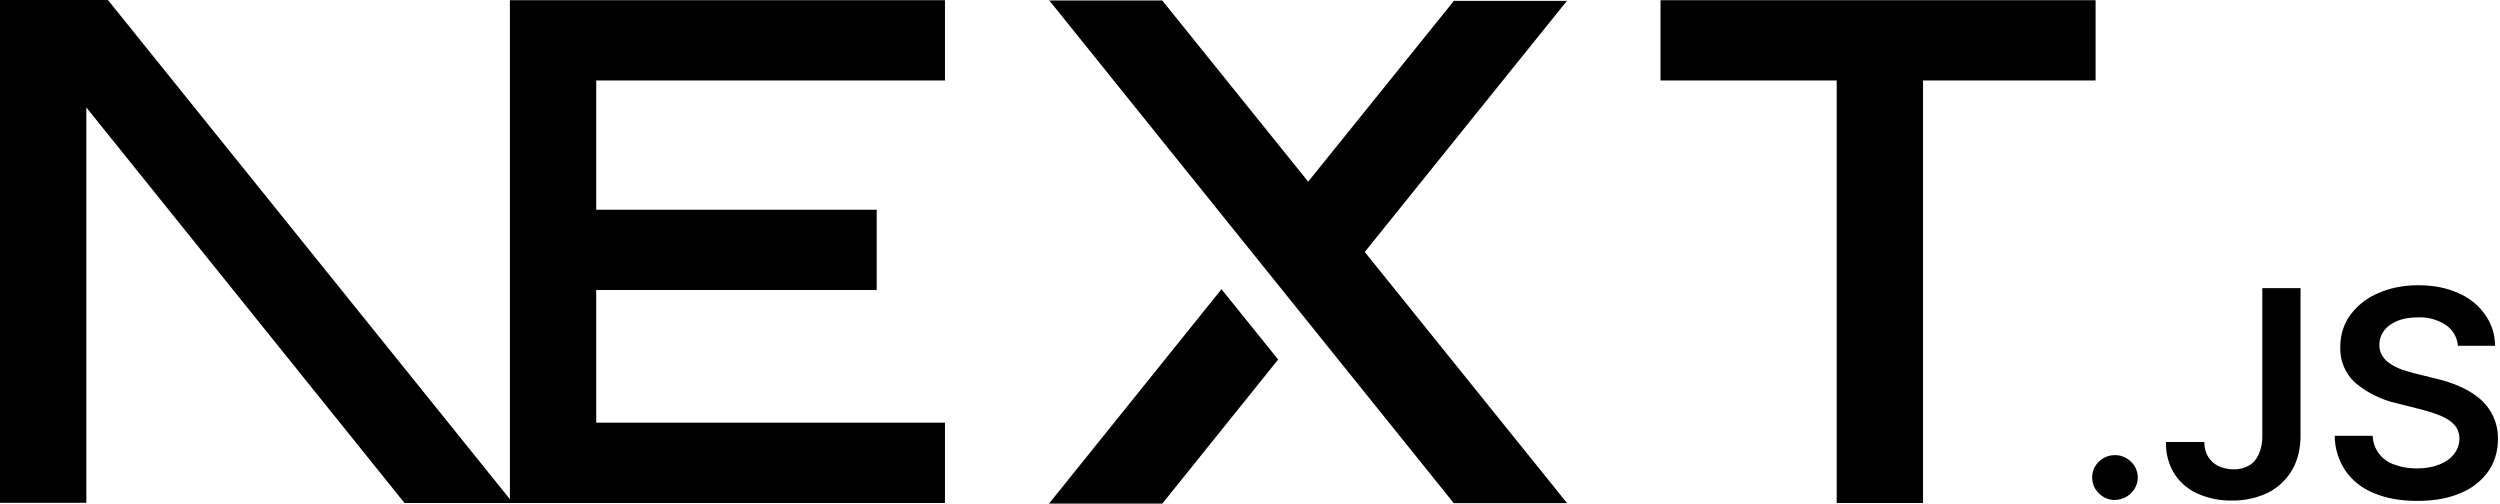
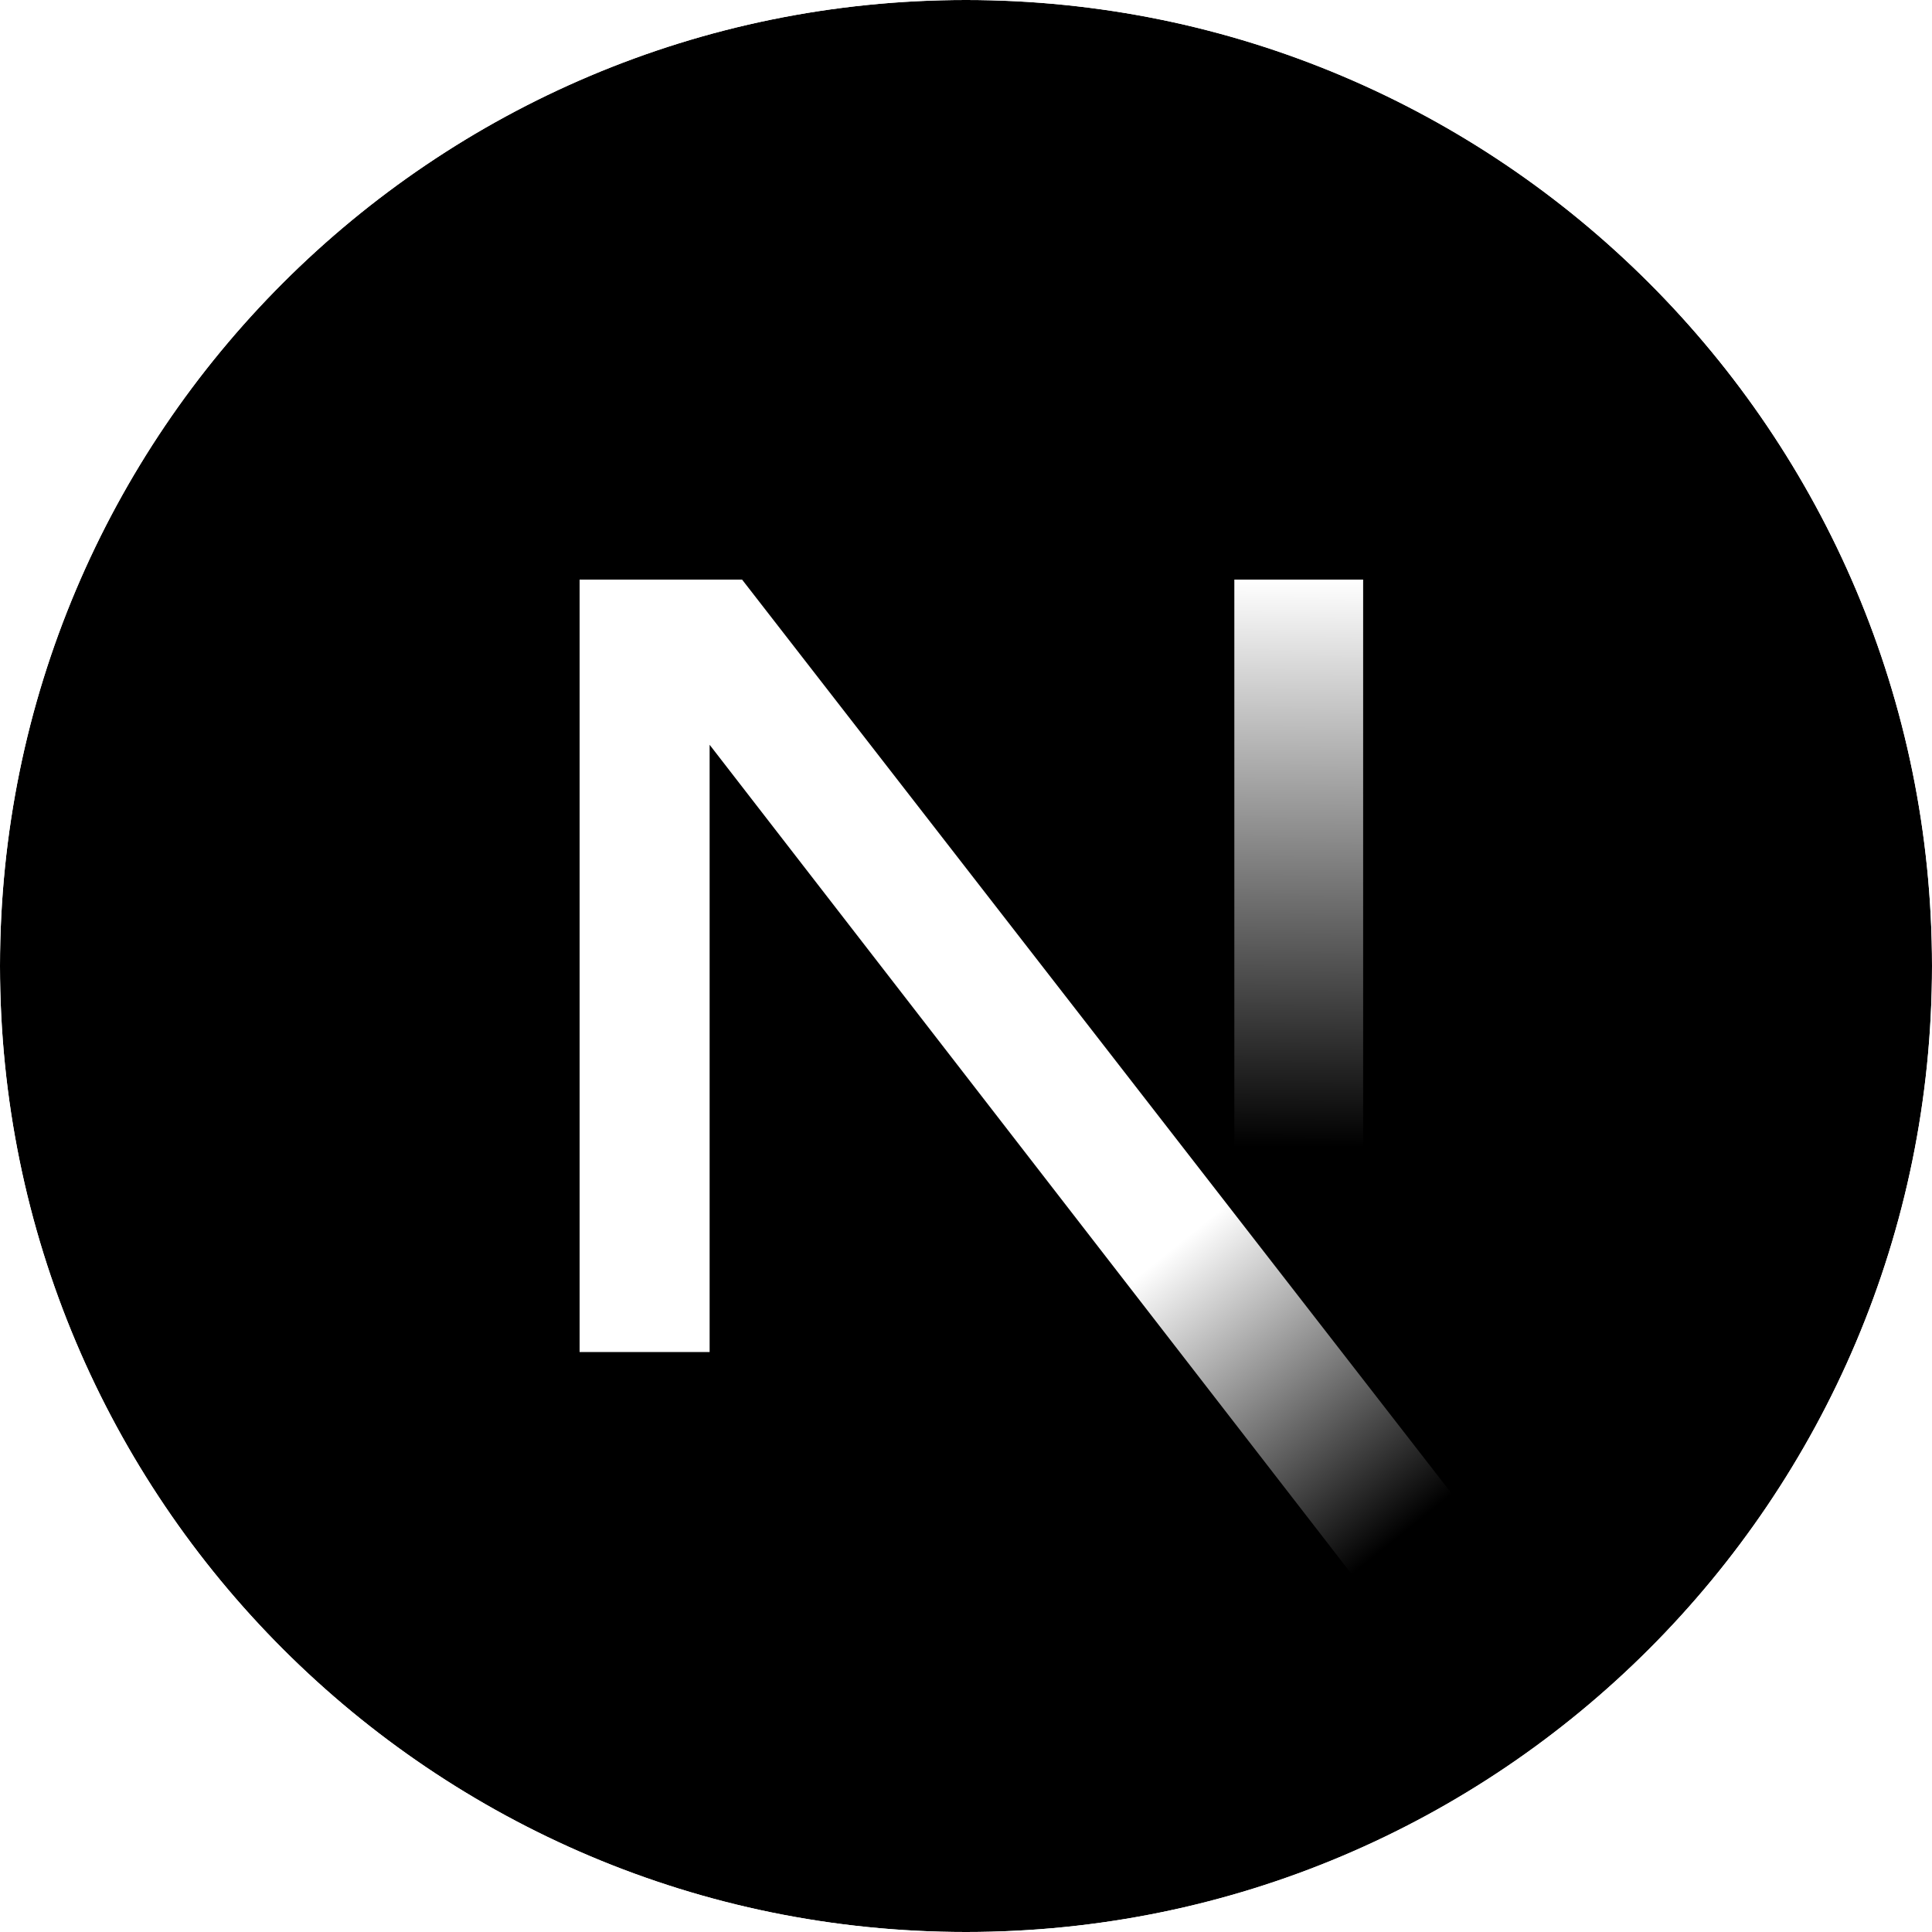
- <svg xmlns="http://www.w3.org/2000/svg" width="278" height="56" fill="none" viewBox="0 0 278 56">
-   <path fill="black" d="M184.65.02h48.38v8.93h-19.19v46.98h-9.6V8.95h-19.59zM105.08.02v8.93H66.3v14.37h31.19v8.93H66.3V47h38.78v8.93H56.7V.02zM129.24.05h-12.56l44.98 55.9h12.6l-22.5-27.93L174.24.1 161.67.1l-16.2 20.1zM142.13 39.98l-6.3-7.82L116.65 56h12.6z" style="fill:black;fill-opacity:1;" />
-   <path fill="black" fill-rule="evenodd" d="M57.04 55.93 12 0H0v55.91h9.6V11.95l35.38 43.98z" clip-rule="evenodd" style="fill:black;fill-opacity:1;" />
-   <path fill="black" d="M235.2 55.6q-1.05 0-1.8-.74a2.4 2.4 0 0 1-.75-1.77q0-1.02.74-1.75.75-.73 1.8-.73 1.02 0 1.77.73a2.4 2.4 0 0 1 .41 3 2.6 2.6 0 0 1-2.18 1.25M251.57 32.04h4.25v16.38q0 2.26-.96 3.88a6.5 6.5 0 0 1-2.68 2.5 9 9 0 0 1-3.99.86 9 9 0 0 1-3.73-.73 6 6 0 0 1-2.63-2.18 6.3 6.3 0 0 1-.97-3.6h4.26q0 .95.42 1.63.42.69 1.14 1.04a4 4 0 0 0 1.67.37 3.3 3.3 0 0 0 1.75-.43q.71-.42 1.09-1.27a5 5 0 0 0 .38-2.07zM273.32 38.45a3.1 3.1 0 0 0-1.35-2.32 5.3 5.3 0 0 0-3.1-.84q-1.34 0-2.3.4t-1.47 1.08q-.5.69-.52 1.56 0 .74.35 1.26.34.54.93.9.58.38 1.3.63.72.24 1.44.42l2.22.55q1.33.3 2.58.83 1.24.52 2.23 1.32a5.71 5.71 0 0 1 2.14 4.56q0 2.05-1.06 3.6a7 7 0 0 1-3.07 2.42q-2 .88-4.84.88-2.76 0-4.78-.85a7 7 0 0 1-3.17-2.45 7 7 0 0 1-1.23-3.94h4.22a3.5 3.5 0 0 0 2.5 3.23q1.09.4 2.42.4 1.4 0 2.46-.42 1.06-.4 1.65-1.16.6-.74.62-1.74-.02-.92-.55-1.51-.53-.6-1.48-1t-2.22-.73l-2.7-.68a11 11 0 0 1-4.6-2.25 5.1 5.1 0 0 1-1.7-4q0-2.07 1.14-3.61a7.4 7.4 0 0 1 3.1-2.4q1.97-.87 4.45-.87 2.5 0 4.41.86a7 7 0 0 1 2.99 2.38 6 6 0 0 1 1.12 3.49z" style="fill:black;fill-opacity:1;" />
+ <svg xmlns="http://www.w3.org/2000/svg" fill="none" viewBox="0 0 100 100">
+   <mask id="next-js__a" width="100" height="100" x="0" y="0" maskUnits="userSpaceOnUse" style="mask-type:alpha">
+     <circle cx="50" cy="50" r="50" fill="black" style="fill:black;fill-opacity:1;" />
+   </mask>
+   <g mask="url(#next-js__a)">
+     <circle cx="50" cy="50" r="48.335" fill="black" stroke="black" stroke-width="3.33" style="fill:black;fill-opacity:1;stroke:black;stroke-opacity:1;" />
+     <path fill="url(#next-js__b)" d="M83.06 87.51 38.41 30H30v39.98h6.73V38.55l41.05 53.03a50 50 0 0 0 5.28-4.07" />
+     <rect width="6.667" height="40" x="63.889" y="30" fill="url(#next-js__c)" />
+   </g>
+   <defs>
+     <linearGradient id="next-js__b" x1="60.556" x2="80.278" y1="64.722" y2="89.167" gradientUnits="userSpaceOnUse">
+       <stop stop-color="white" style="stop-color:white;stop-opacity:1;" />
+       <stop offset=".604" stop-color="white" stop-opacity="0" style="stop-color:none;stop-opacity:0;" />
+       <stop offset="1" stop-color="white" stop-opacity="0" style="stop-color:none;stop-opacity:0;" />
+     </linearGradient>
+     <linearGradient id="next-js__c" x1="67.222" x2="67.111" y1="30" y2="59.375" gradientUnits="userSpaceOnUse">
+       <stop stop-color="white" style="stop-color:white;stop-opacity:1;" />
+       <stop offset="1" stop-color="white" stop-opacity="0" style="stop-color:none;stop-opacity:0;" />
+     </linearGradient>
+   </defs>
</svg>
